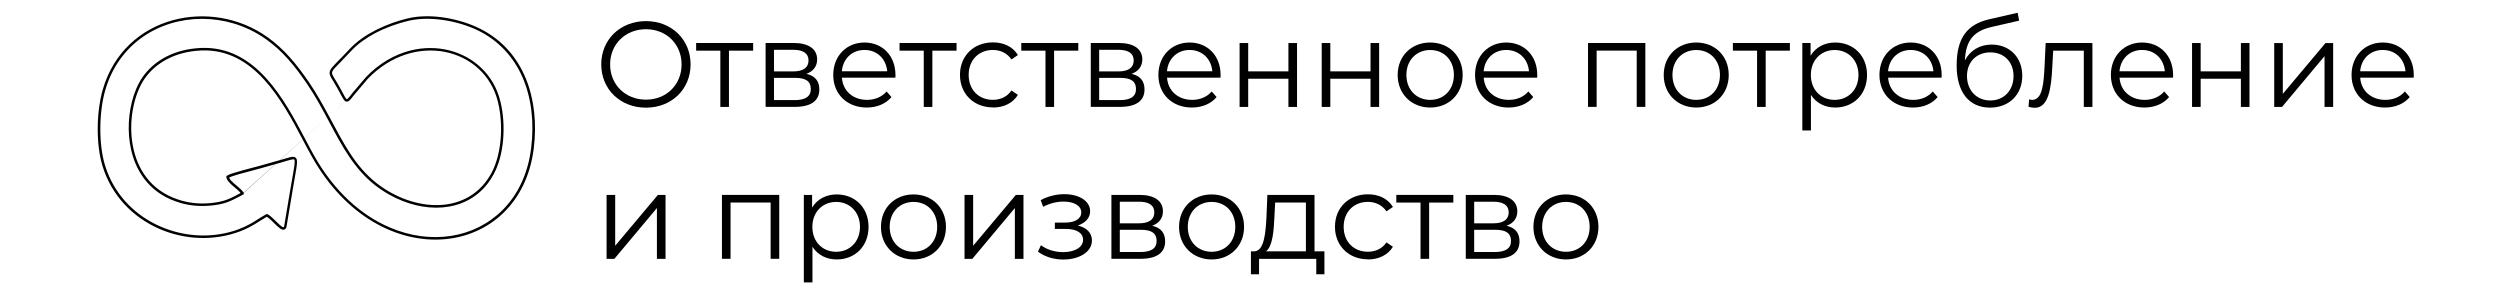
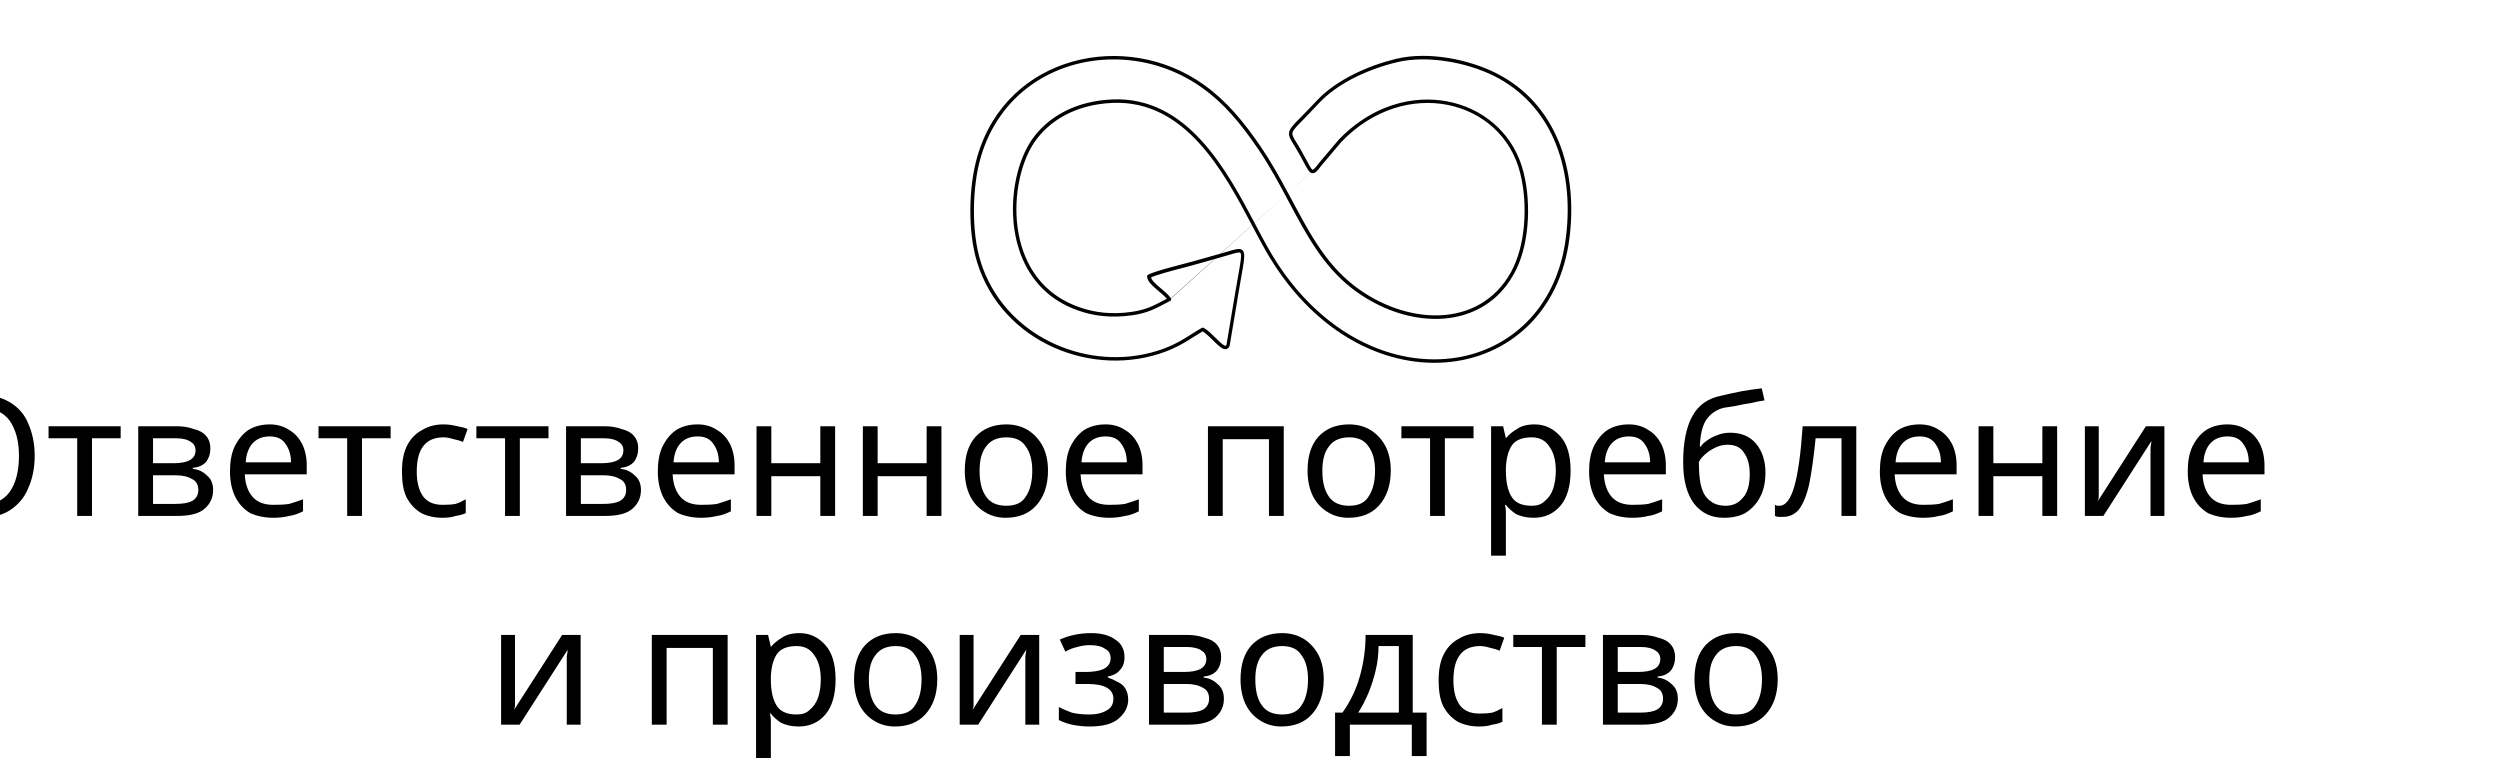
- <svg xmlns="http://www.w3.org/2000/svg" width="58.06mm" height="6.558mm" viewBox="0 0 58.06 6.558" version="1.1" id="svg48003">
+ <svg xmlns="http://www.w3.org/2000/svg" width="42.25mm" height="12.795mm" viewBox="0 0 42.25 12.795" version="1.1" id="svg48003">
  <defs id="defs47997" />
-   <g id="layer1" transform="translate(-95.44176,-130.0306)">
-     <path id="path47882" d="m 101.071,134.531 c -0.026,0.014 -0.047,0.025 -0.068,0.036 -0.219,0.115 -0.354,0.188 -0.69,0.216 -0.16,0.014 -0.312,0.008 -0.456,-0.014 -0.145,-0.022 -0.282,-0.063 -0.415,-0.118 v 0 0 c -0.107,-0.045 -0.206,-0.099 -0.294,-0.16 -0.396,-0.274 -0.598,-0.696 -0.666,-1.135 -0.068,-0.438 -0.003,-0.893 0.139,-1.237 0.043,-0.102 0.092,-0.196 0.146,-0.276 0.131,-0.19 0.319,-0.361 0.563,-0.483 0.217,-0.109 0.48,-0.179 0.785,-0.192 1.257,-0.05 1.914,1.195 2.398,2.111 0.071,0.136 0.139,0.266 0.205,0.381 0.474,0.841 1.101,1.387 1.754,1.67 0.486,0.211 0.987,0.274 1.448,0.203 0.461,-0.071 0.882,-0.279 1.211,-0.608 0.35,-0.35 0.595,-0.84 0.67,-1.454 0.074,-0.589 0.011,-1.177 -0.212,-1.677 -0.202,-0.448 -0.534,-0.826 -1.016,-1.068 -0.234,-0.116 -0.535,-0.213 -0.848,-0.256 -0.273,-0.039 -0.555,-0.038 -0.808,0.022 -0.248,0.059 -0.519,0.155 -0.767,0.284 -0.213,0.112 -0.41,0.251 -0.56,0.41 -0.105,0.113 -0.19,0.2 -0.256,0.269 -0.12,0.122 -0.183,0.183 -0.199,0.237 -0.018,0.055 0.011,0.104 0.074,0.204 0.026,0.043 0.059,0.095 0.093,0.16 0.028,0.048 0.05,0.091 0.07,0.127 0.047,0.091 0.078,0.147 0.105,0.167 0.034,0.024 0.067,-0.013 0.144,-0.113 m -2.554,2.284 c -0.261,0.137 -0.386,0.22 -0.754,0.252 -0.319,0.027 -0.601,-0.022 -0.866,-0.132 -1.216,-0.505 -1.126,-2.128 -0.67,-2.791 0.247,-0.358 0.696,-0.645 1.34,-0.671 1.239,-0.05 1.894,1.169 2.374,2.079 l 0.001,0.002 c 0.077,0.146 0.149,0.283 0.219,0.406 1.563,2.77 4.788,2.359 5.103,-0.193 0.139,-1.124 -0.212,-2.244 -1.235,-2.755 -0.442,-0.221 -1.117,-0.367 -1.663,-0.237 -0.463,0.111 -1.006,0.35 -1.331,0.699 -0.583,0.626 -0.542,0.428 -0.29,0.882 0.099,0.178 0.142,0.28 0.184,0.302 0.003,0.002 0.007,0.002 0.01,0.002 0.034,0.01 0.071,-0.031 0.141,-0.125 l 0.006,-0.007 v 0 l 0.329,-0.389 c 1.09,-1.134 2.746,-0.728 3.062,0.538 0.137,0.547 0.089,1.242 -0.156,1.688 -0.548,0.992 -1.816,0.917 -2.692,0.237 -0.516,-0.402 -0.796,-0.969 -1.114,-1.562 l -0.003,-0.004 c -0.141,-0.263 -0.289,-0.531 -0.467,-0.792 -0.289,-0.42 -0.569,-0.761 -0.955,-1.037 -1.295,-0.924 -3.287,-0.503 -3.785,1.193 -0.151,0.512 -0.166,1.268 -0.007,1.781 0.417,1.352 1.949,1.957 3.166,1.492 0.268,-0.102 0.424,-0.227 0.624,-0.343 0.169,0.095 0.368,0.417 0.432,0.267 l 0.132,-0.785 v -0.002 l 0.001,-0.008 c 0.156,-0.957 0.223,-0.866 -0.293,-0.724 l -0.007,0.002 h -0.003 c -0.132,0.036 -0.259,0.073 -0.396,0.112 -0.142,0.041 -0.703,0.176 -0.782,0.234 10e-4,0.13 0.268,0.266 0.343,0.389 z m 0.006,0.01 v 0 m 2.548,-2.296 v 0 l 0.336,-0.396 v 0 0 c 0.309,-0.322 0.665,-0.521 1.022,-0.612 0.304,-0.076 0.608,-0.074 0.888,-0.004 0.28,0.07 0.535,0.209 0.739,0.406 0.204,0.196 0.355,0.449 0.431,0.753 0.071,0.28 0.092,0.599 0.064,0.904 -0.026,0.293 -0.1,0.571 -0.222,0.791 -0.04,0.073 -0.084,0.14 -0.131,0.202 -0.263,0.342 -0.633,0.512 -1.032,0.545 -0.399,0.032 -0.828,-0.074 -1.214,-0.29 -0.114,-0.063 -0.224,-0.136 -0.329,-0.217 -0.484,-0.377 -0.761,-0.896 -1.055,-1.447 -0.16,-0.301 -0.325,-0.612 -0.532,-0.914 -0.144,-0.209 -0.284,-0.399 -0.439,-0.571 -0.153,-0.172 -0.319,-0.325 -0.512,-0.462 -0.236,-0.168 -0.493,-0.291 -0.761,-0.371 -0.485,-0.144 -1.002,-0.143 -1.475,0 -0.471,0.144 -0.896,0.428 -1.196,0.854 -0.144,0.202 -0.259,0.437 -0.337,0.703 -0.077,0.26 -0.117,0.584 -0.118,0.906 -10e-4,0.311 0.034,0.619 0.112,0.869 0.014,0.046 0.029,0.091 0.046,0.136 0.229,0.601 0.684,1.039 1.227,1.282 0.542,0.244 1.171,0.293 1.742,0.115 0.046,-0.014 0.092,-0.029 0.137,-0.048 0.192,-0.073 0.326,-0.158 0.46,-0.244 0.053,-0.034 0.106,-0.067 0.163,-0.099 0.003,-0.002 0.007,-0.002 0.01,0 0.063,0.036 0.13,0.102 0.192,0.164 0.06,0.06 0.117,0.116 0.162,0.136 0.028,0.011 0.05,0.007 0.064,-0.027 l 0.131,-0.782 v 0 c 0.024,-0.143 0.045,-0.265 0.063,-0.365 0.043,-0.241 0.066,-0.365 0.045,-0.417 -0.019,-0.049 -0.091,-0.027 -0.237,0.017 -0.045,0.014 -0.096,0.029 -0.158,0.046 -0.109,0.031 -0.217,0.062 -0.332,0.094 l -0.064,0.018 c -0.032,0.01 -0.088,0.024 -0.153,0.042 -0.215,0.056 -0.551,0.143 -0.62,0.188 0.004,0.07 0.095,0.147 0.183,0.22 0.064,0.055 0.127,0.106 0.159,0.158 0.003,0.006 0.001,0.013 -0.004,0.015 v 0 m 1.119,-0.015 c 0.001,-0.006 0.007,-0.01 0.013,-0.008" style="fill:#000000;fill-opacity:1;fill-rule:evenodd;stroke:#030000;stroke-width:0.048;stroke-miterlimit:4;stroke-dasharray:none;stroke-opacity:1" />
-     <g aria-label="Ответственное потребление  и производство" style="font-style:normal;font-variant:normal;font-weight:normal;font-stretch:normal;font-size:2.822px;line-height:1.25;font-family:Montserrat;-inkscape-font-specification:Montserrat;text-align:start;letter-spacing:0px;word-spacing:0px;text-anchor:start;fill:#000000;fill-opacity:1;stroke:none;stroke-width:0.265" id="text48564">
-       <path d="m 110.444,132.531 c 0.593,0 1.036,-0.426 1.036,-1.005 0,-0.579 -0.443,-1.005 -1.036,-1.005 -0.598,0 -1.039,0.429 -1.039,1.005 0,0.576 0.44,1.005 1.039,1.005 z m 0,-0.186 c -0.477,0 -0.833,-0.347 -0.833,-0.818 0,-0.471 0.356,-0.818 0.833,-0.818 0.474,0 0.827,0.347 0.827,0.818 0,0.471 -0.353,0.818 -0.827,0.818 z" style="text-align:start;text-anchor:start;stroke-width:0.265" id="path48580" />
-       <path d="m 112.933,131.029 h -1.324 v 0.178 h 0.562 v 1.307 h 0.2 v -1.307 h 0.562 z" style="text-align:start;text-anchor:start;stroke-width:0.265" id="path48582" />
-       <path d="m 114.168,131.746 c 0.155,-0.056 0.251,-0.169 0.251,-0.336 0,-0.246 -0.206,-0.381 -0.542,-0.381 h -0.655 v 1.484 h 0.675 c 0.387,0 0.573,-0.147 0.573,-0.404 0,-0.195 -0.096,-0.316 -0.302,-0.364 z m -0.751,-0.559 h 0.446 c 0.229,0 0.356,0.082 0.356,0.248 0,0.167 -0.127,0.254 -0.356,0.254 h -0.446 z m 0.471,1.168 h -0.471 v -0.516 h 0.491 c 0.251,0 0.364,0.082 0.364,0.26 0,0.178 -0.133,0.257 -0.384,0.257 z" style="text-align:start;text-anchor:start;stroke-width:0.265" id="path48584" />
-       <path d="m 116.238,131.772 c 0,-0.446 -0.302,-0.754 -0.72,-0.754 -0.418,0 -0.725,0.313 -0.725,0.754 0,0.44 0.316,0.756 0.779,0.756 0.234,0 0.44,-0.085 0.573,-0.243 l -0.113,-0.13 c -0.113,0.13 -0.274,0.195 -0.454,0.195 -0.325,0 -0.562,-0.206 -0.584,-0.516 h 1.242 c 0,-0.023 0.003,-0.045 0.003,-0.062 z m -0.72,-0.581 c 0.291,0 0.502,0.203 0.528,0.494 h -1.053 c 0.025,-0.291 0.237,-0.494 0.525,-0.494 z" style="text-align:start;text-anchor:start;stroke-width:0.265" id="path48586" />
-       <path d="m 117.657,131.029 h -1.324 v 0.178 h 0.562 v 1.307 h 0.2 v -1.307 h 0.562 z" style="text-align:start;text-anchor:start;stroke-width:0.265" id="path48588" />
-       <path d="m 118.501,132.528 c 0.251,0 0.463,-0.102 0.581,-0.294 l -0.15,-0.102 c -0.102,0.15 -0.26,0.217 -0.432,0.217 -0.325,0 -0.562,-0.229 -0.562,-0.579 0,-0.347 0.237,-0.579 0.562,-0.579 0.172,0 0.33,0.07 0.432,0.22 l 0.15,-0.102 c -0.119,-0.195 -0.33,-0.294 -0.581,-0.294 -0.443,0 -0.765,0.31 -0.765,0.754 0,0.443 0.322,0.756 0.765,0.756 z" style="text-align:start;text-anchor:start;stroke-width:0.265" id="path48590" />
-       <path d="m 120.484,131.029 h -1.324 v 0.178 h 0.562 v 1.307 h 0.2 v -1.307 h 0.562 z" style="text-align:start;text-anchor:start;stroke-width:0.265" id="path48592" />
-       <path d="m 121.72,131.746 c 0.155,-0.056 0.251,-0.169 0.251,-0.336 0,-0.246 -0.206,-0.381 -0.542,-0.381 h -0.655 v 1.484 h 0.675 c 0.387,0 0.573,-0.147 0.573,-0.404 0,-0.195 -0.096,-0.316 -0.302,-0.364 z m -0.751,-0.559 h 0.446 c 0.229,0 0.356,0.082 0.356,0.248 0,0.167 -0.127,0.254 -0.356,0.254 h -0.446 z m 0.471,1.168 h -0.471 v -0.516 h 0.491 c 0.251,0 0.364,0.082 0.364,0.26 0,0.178 -0.133,0.257 -0.384,0.257 z" style="text-align:start;text-anchor:start;stroke-width:0.265" id="path48594" />
-       <path d="m 123.789,131.772 c 0,-0.446 -0.302,-0.754 -0.72,-0.754 -0.418,0 -0.725,0.313 -0.725,0.754 0,0.44 0.316,0.756 0.779,0.756 0.234,0 0.44,-0.085 0.573,-0.243 l -0.113,-0.13 c -0.113,0.13 -0.274,0.195 -0.454,0.195 -0.325,0 -0.562,-0.206 -0.584,-0.516 h 1.242 c 0,-0.023 0.003,-0.045 0.003,-0.062 z m -0.72,-0.581 c 0.291,0 0.502,0.203 0.528,0.494 h -1.053 c 0.025,-0.291 0.237,-0.494 0.525,-0.494 z" style="text-align:start;text-anchor:start;stroke-width:0.265" id="path48596" />
-       <path d="m 124.23,132.514 h 0.2 v -0.655 h 0.934 v 0.655 h 0.2 v -1.484 h -0.2 v 0.658 h -0.934 v -0.658 h -0.2 z" style="text-align:start;text-anchor:start;stroke-width:0.265" id="path48598" />
-       <path d="m 126.137,132.514 h 0.2 v -0.655 h 0.934 v 0.655 h 0.2 v -1.484 h -0.2 v 0.658 h -0.934 v -0.658 h -0.2 z" style="text-align:start;text-anchor:start;stroke-width:0.265" id="path48600" />
-       <path d="m 128.657,132.528 c 0.435,0 0.754,-0.316 0.754,-0.756 0,-0.44 -0.319,-0.754 -0.754,-0.754 -0.435,0 -0.756,0.313 -0.756,0.754 0,0.44 0.322,0.756 0.756,0.756 z m 0,-0.178 c -0.316,0 -0.553,-0.231 -0.553,-0.579 0,-0.347 0.237,-0.579 0.553,-0.579 0.316,0 0.55,0.231 0.55,0.579 0,0.347 -0.234,0.579 -0.55,0.579 z" style="text-align:start;text-anchor:start;stroke-width:0.265" id="path48602" />
-       <path d="m 131.143,131.772 c 0,-0.446 -0.302,-0.754 -0.72,-0.754 -0.418,0 -0.725,0.313 -0.725,0.754 0,0.44 0.316,0.756 0.779,0.756 0.234,0 0.44,-0.085 0.573,-0.243 l -0.113,-0.13 c -0.113,0.13 -0.274,0.195 -0.454,0.195 -0.325,0 -0.562,-0.206 -0.584,-0.516 h 1.242 c 0,-0.023 0.003,-0.045 0.003,-0.062 z m -0.72,-0.581 c 0.291,0 0.502,0.203 0.528,0.494 h -1.053 c 0.025,-0.291 0.237,-0.494 0.525,-0.494 z" style="text-align:start;text-anchor:start;stroke-width:0.265" id="path48604" />
-       <path d="m 132.322,131.029 v 1.484 h 0.2 v -1.307 h 0.931 v 1.307 h 0.2 v -1.484 z" style="text-align:start;text-anchor:start;stroke-width:0.265" id="path48606" />
-       <path d="m 134.836,132.528 c 0.435,0 0.754,-0.316 0.754,-0.756 0,-0.44 -0.319,-0.754 -0.754,-0.754 -0.435,0 -0.756,0.313 -0.756,0.754 0,0.44 0.322,0.756 0.756,0.756 z m 0,-0.178 c -0.316,0 -0.553,-0.231 -0.553,-0.579 0,-0.347 0.237,-0.579 0.553,-0.579 0.316,0 0.55,0.231 0.55,0.579 0,0.347 -0.234,0.579 -0.55,0.579 z" style="text-align:start;text-anchor:start;stroke-width:0.265" id="path48608" />
-       <path d="m 137.01,131.029 h -1.324 v 0.178 h 0.562 v 1.307 h 0.2 v -1.307 h 0.562 z" style="text-align:start;text-anchor:start;stroke-width:0.265" id="path48610" />
-       <path d="m 138.064,131.018 c -0.246,0 -0.452,0.107 -0.573,0.305 v -0.294 h -0.192 v 2.032 h 0.2 v -0.827 c 0.124,0.192 0.327,0.294 0.564,0.294 0.423,0 0.739,-0.305 0.739,-0.756 0,-0.449 -0.316,-0.754 -0.739,-0.754 z m -0.014,1.332 c -0.316,0 -0.553,-0.231 -0.553,-0.579 0,-0.344 0.237,-0.579 0.553,-0.579 0.313,0 0.553,0.234 0.553,0.579 0,0.347 -0.24,0.579 -0.553,0.579 z" style="text-align:start;text-anchor:start;stroke-width:0.265" id="path48612" />
-       <path d="m 140.535,131.772 c 0,-0.446 -0.302,-0.754 -0.72,-0.754 -0.418,0 -0.725,0.313 -0.725,0.754 0,0.44 0.316,0.756 0.779,0.756 0.234,0 0.44,-0.085 0.573,-0.243 l -0.113,-0.13 c -0.113,0.13 -0.274,0.195 -0.454,0.195 -0.325,0 -0.562,-0.206 -0.584,-0.516 h 1.242 c 0,-0.023 0.003,-0.045 0.003,-0.062 z m -0.72,-0.581 c 0.291,0 0.502,0.203 0.528,0.494 h -1.053 c 0.025,-0.291 0.237,-0.494 0.525,-0.494 z" style="text-align:start;text-anchor:start;stroke-width:0.265" id="path48614" />
-       <path d="m 141.696,131.066 c -0.279,0 -0.502,0.138 -0.621,0.367 0.02,-0.474 0.212,-0.686 0.632,-0.779 l 0.627,-0.144 -0.034,-0.183 -0.666,0.152 c -0.505,0.119 -0.751,0.429 -0.751,1.075 0,0.604 0.277,0.976 0.776,0.976 0.443,0 0.748,-0.302 0.748,-0.739 0,-0.429 -0.294,-0.725 -0.711,-0.725 z m -0.031,1.298 c -0.316,0 -0.542,-0.234 -0.542,-0.567 0,-0.33 0.223,-0.55 0.542,-0.55 0.319,0 0.539,0.22 0.539,0.55 0,0.333 -0.223,0.567 -0.539,0.567 z" style="text-align:start;text-anchor:start;stroke-width:0.265" id="path48616" />
-       <path d="m 142.95,131.029 -0.025,0.531 c -0.02,0.392 -0.042,0.79 -0.288,0.79 -0.02,0 -0.045,-0.006 -0.071,-0.011 l -0.014,0.172 c 0.054,0.014 0.099,0.023 0.144,0.023 0.319,0 0.384,-0.44 0.409,-0.96 l 0.02,-0.367 h 0.711 v 1.307 h 0.2 v -1.484 z" style="text-align:start;text-anchor:start;stroke-width:0.265" id="path48618" />
-       <path d="m 145.91,131.772 c 0,-0.446 -0.302,-0.754 -0.72,-0.754 -0.418,0 -0.725,0.313 -0.725,0.754 0,0.44 0.316,0.756 0.779,0.756 0.234,0 0.44,-0.085 0.573,-0.243 l -0.113,-0.13 c -0.113,0.13 -0.274,0.195 -0.454,0.195 -0.325,0 -0.562,-0.206 -0.584,-0.516 h 1.242 c 0,-0.023 0.003,-0.045 0.003,-0.062 z m -0.72,-0.581 c 0.291,0 0.502,0.203 0.528,0.494 h -1.053 c 0.025,-0.291 0.237,-0.494 0.525,-0.494 z" style="text-align:start;text-anchor:start;stroke-width:0.265" id="path48620" />
-       <path d="m 146.35,132.514 h 0.2 v -0.655 h 0.934 v 0.655 h 0.2 v -1.484 h -0.2 v 0.658 h -0.934 v -0.658 h -0.2 z" style="text-align:start;text-anchor:start;stroke-width:0.265" id="path48622" />
-       <path d="m 148.258,132.514 h 0.181 l 0.988,-1.18 v 1.18 h 0.2 v -1.484 h -0.178 l -0.991,1.18 v -1.18 h -0.2 z" style="text-align:start;text-anchor:start;stroke-width:0.265" id="path48624" />
-       <path d="m 151.499,131.772 c 0,-0.446 -0.302,-0.754 -0.72,-0.754 -0.418,0 -0.725,0.313 -0.725,0.754 0,0.44 0.316,0.756 0.779,0.756 0.234,0 0.44,-0.085 0.573,-0.243 l -0.113,-0.13 c -0.113,0.13 -0.274,0.195 -0.454,0.195 -0.325,0 -0.562,-0.206 -0.584,-0.516 h 1.242 c 0,-0.023 0.003,-0.045 0.003,-0.062 z m -0.72,-0.581 c 0.291,0 0.502,0.203 0.528,0.494 h -1.053 c 0.025,-0.291 0.237,-0.494 0.525,-0.494 z" style="text-align:start;text-anchor:start;stroke-width:0.265" id="path48626" />
-       <path d="m 109.529,136.042 h 0.181 l 0.988,-1.18 v 1.18 h 0.2 v -1.484 h -0.178 l -0.991,1.18 v -1.18 h -0.2 z" style="text-align:start;text-anchor:start;stroke-width:0.265" id="path48628" />
-       <path d="m 112.208,134.557 v 1.484 h 0.2 v -1.307 h 0.931 v 1.307 h 0.2 v -1.484 z" style="text-align:start;text-anchor:start;stroke-width:0.265" id="path48630" />
-       <path d="m 114.875,134.546 c -0.246,0 -0.452,0.107 -0.573,0.305 v -0.294 h -0.192 v 2.032 h 0.2 v -0.827 c 0.124,0.192 0.327,0.294 0.564,0.294 0.423,0 0.739,-0.305 0.739,-0.756 0,-0.449 -0.316,-0.754 -0.739,-0.754 z m -0.014,1.332 c -0.316,0 -0.553,-0.231 -0.553,-0.579 0,-0.344 0.237,-0.579 0.553,-0.579 0.313,0 0.553,0.234 0.553,0.579 0,0.347 -0.24,0.579 -0.553,0.579 z" style="text-align:start;text-anchor:start;stroke-width:0.265" id="path48632" />
-       <path d="m 116.657,136.056 c 0.435,0 0.754,-0.316 0.754,-0.756 0,-0.44 -0.319,-0.754 -0.754,-0.754 -0.435,0 -0.756,0.313 -0.756,0.754 0,0.44 0.322,0.756 0.756,0.756 z m 0,-0.178 c -0.316,0 -0.553,-0.231 -0.553,-0.579 0,-0.347 0.237,-0.579 0.553,-0.579 0.316,0 0.55,0.231 0.55,0.579 0,0.347 -0.234,0.579 -0.55,0.579 z" style="text-align:start;text-anchor:start;stroke-width:0.265" id="path48634" />
-       <path d="m 117.842,136.042 h 0.181 l 0.988,-1.18 v 1.18 h 0.2 v -1.484 h -0.178 l -0.991,1.18 v -1.18 h -0.2 z" style="text-align:start;text-anchor:start;stroke-width:0.265" id="path48636" />
-       <path d="m 120.471,135.268 c 0.172,-0.056 0.288,-0.175 0.288,-0.33 0,-0.243 -0.26,-0.398 -0.598,-0.398 -0.181,0 -0.367,0.042 -0.55,0.138 l 0.056,0.155 c 0.158,-0.082 0.322,-0.121 0.474,-0.121 0.237,0 0.412,0.09 0.412,0.254 0,0.147 -0.152,0.234 -0.37,0.234 h -0.243 v 0.147 h 0.254 c 0.248,0 0.401,0.093 0.401,0.251 0,0.181 -0.2,0.288 -0.468,0.288 -0.181,0 -0.373,-0.056 -0.511,-0.161 l -0.068,0.15 c 0.158,0.121 0.375,0.183 0.587,0.183 0.37,0 0.666,-0.175 0.666,-0.443 0,-0.175 -0.121,-0.299 -0.33,-0.347 z" style="text-align:start;text-anchor:start;stroke-width:0.265" id="path48638" />
-       <path d="m 122.199,135.274 c 0.155,-0.056 0.251,-0.169 0.251,-0.336 0,-0.246 -0.206,-0.381 -0.542,-0.381 h -0.655 v 1.484 h 0.675 c 0.387,0 0.573,-0.147 0.573,-0.404 0,-0.195 -0.096,-0.316 -0.302,-0.364 z m -0.751,-0.559 h 0.446 c 0.229,0 0.356,0.082 0.356,0.248 0,0.167 -0.127,0.254 -0.356,0.254 h -0.446 z m 0.471,1.168 h -0.471 v -0.516 h 0.491 c 0.251,0 0.364,0.082 0.364,0.26 0,0.178 -0.133,0.257 -0.384,0.257 z" style="text-align:start;text-anchor:start;stroke-width:0.265" id="path48640" />
-       <path d="m 123.58,136.056 c 0.435,0 0.754,-0.316 0.754,-0.756 0,-0.44 -0.319,-0.754 -0.754,-0.754 -0.435,0 -0.756,0.313 -0.756,0.754 0,0.44 0.322,0.756 0.756,0.756 z m 0,-0.178 c -0.316,0 -0.553,-0.231 -0.553,-0.579 0,-0.347 0.237,-0.579 0.553,-0.579 0.316,0 0.55,0.231 0.55,0.579 0,0.347 -0.234,0.579 -0.55,0.579 z" style="text-align:start;text-anchor:start;stroke-width:0.265" id="path48642" />
-       <path d="m 125.97,135.867 v -1.31 h -1.095 l -0.02,0.497 c -0.02,0.401 -0.056,0.799 -0.277,0.813 h -0.085 v 0.533 h 0.189 v -0.358 h 1.329 v 0.358 h 0.189 v -0.533 z m -0.931,-0.802 0.017,-0.33 h 0.714 v 1.132 h -0.926 c 0.15,-0.113 0.181,-0.463 0.195,-0.802 z" style="text-align:start;text-anchor:start;stroke-width:0.265" id="path48644" />
-       <path d="m 127.21,136.056 c 0.251,0 0.463,-0.102 0.581,-0.294 l -0.15,-0.102 c -0.102,0.15 -0.26,0.217 -0.432,0.217 -0.325,0 -0.562,-0.229 -0.562,-0.579 0,-0.347 0.237,-0.579 0.562,-0.579 0.172,0 0.33,0.07 0.432,0.22 l 0.15,-0.102 c -0.119,-0.195 -0.33,-0.294 -0.581,-0.294 -0.443,0 -0.765,0.31 -0.765,0.754 0,0.443 0.322,0.756 0.765,0.756 z" style="text-align:start;text-anchor:start;stroke-width:0.265" id="path48646" />
-       <path d="m 129.194,134.557 h -1.324 v 0.178 h 0.562 v 1.307 h 0.2 v -1.307 h 0.562 z" style="text-align:start;text-anchor:start;stroke-width:0.265" id="path48648" />
-       <path d="m 130.429,135.274 c 0.155,-0.056 0.251,-0.169 0.251,-0.336 0,-0.246 -0.206,-0.381 -0.542,-0.381 h -0.655 v 1.484 h 0.675 c 0.387,0 0.573,-0.147 0.573,-0.404 0,-0.195 -0.096,-0.316 -0.302,-0.364 z m -0.751,-0.559 h 0.446 c 0.229,0 0.356,0.082 0.356,0.248 0,0.167 -0.127,0.254 -0.356,0.254 h -0.446 z m 0.471,1.168 h -0.471 v -0.516 h 0.491 c 0.251,0 0.364,0.082 0.364,0.26 0,0.178 -0.133,0.257 -0.384,0.257 z" style="text-align:start;text-anchor:start;stroke-width:0.265" id="path48650" />
-       <path d="m 131.81,136.056 c 0.435,0 0.754,-0.316 0.754,-0.756 0,-0.44 -0.319,-0.754 -0.754,-0.754 -0.435,0 -0.756,0.313 -0.756,0.754 0,0.44 0.322,0.756 0.756,0.756 z m 0,-0.178 c -0.316,0 -0.553,-0.231 -0.553,-0.579 0,-0.347 0.237,-0.579 0.553,-0.579 0.316,0 0.55,0.231 0.55,0.579 0,0.347 -0.234,0.579 -0.55,0.579 z" style="text-align:start;text-anchor:start;stroke-width:0.265" id="path48652" />
-     </g>
+   <g id="layer1" transform="translate(-131.3944,-123.605)">
+     <path id="path47882" d="m 151.153,128.672 c -0.026,0.014 -0.047,0.025 -0.068,0.036 -0.219,0.115 -0.354,0.188 -0.69,0.216 -0.16,0.014 -0.312,0.008 -0.456,-0.014 -0.145,-0.022 -0.282,-0.063 -0.415,-0.118 v 0 0 c -0.107,-0.045 -0.206,-0.099 -0.294,-0.16 -0.396,-0.274 -0.598,-0.696 -0.666,-1.135 -0.068,-0.438 -0.003,-0.893 0.139,-1.237 0.043,-0.102 0.092,-0.196 0.146,-0.276 0.131,-0.19 0.319,-0.361 0.563,-0.483 0.217,-0.109 0.48,-0.179 0.785,-0.192 1.257,-0.05 1.914,1.195 2.398,2.111 0.071,0.136 0.139,0.266 0.205,0.381 0.474,0.841 1.101,1.387 1.754,1.67 0.486,0.211 0.987,0.274 1.448,0.203 0.461,-0.071 0.882,-0.279 1.211,-0.608 0.35,-0.35 0.595,-0.84 0.67,-1.454 0.074,-0.589 0.011,-1.177 -0.212,-1.677 -0.202,-0.448 -0.534,-0.826 -1.016,-1.068 -0.234,-0.116 -0.535,-0.213 -0.848,-0.256 -0.273,-0.039 -0.555,-0.038 -0.808,0.022 -0.248,0.059 -0.519,0.155 -0.767,0.284 -0.213,0.112 -0.41,0.251 -0.56,0.41 -0.105,0.113 -0.19,0.2 -0.256,0.269 -0.12,0.122 -0.183,0.183 -0.199,0.237 -0.018,0.055 0.011,0.104 0.074,0.204 0.026,0.043 0.059,0.095 0.093,0.16 0.028,0.048 0.05,0.091 0.07,0.127 0.047,0.091 0.078,0.147 0.105,0.167 0.034,0.024 0.067,-0.013 0.144,-0.113 m -2.554,2.284 c -0.261,0.137 -0.386,0.22 -0.754,0.252 -0.319,0.027 -0.601,-0.022 -0.866,-0.132 -1.216,-0.505 -1.126,-2.128 -0.67,-2.791 0.247,-0.358 0.696,-0.645 1.34,-0.671 1.239,-0.05 1.894,1.169 2.374,2.079 l 10e-4,0.002 c 0.077,0.146 0.149,0.283 0.219,0.406 1.563,2.77 4.788,2.359 5.103,-0.193 0.139,-1.124 -0.212,-2.244 -1.235,-2.755 -0.442,-0.221 -1.117,-0.367 -1.663,-0.237 -0.463,0.111 -1.006,0.35 -1.331,0.699 -0.583,0.626 -0.542,0.428 -0.29,0.882 0.099,0.178 0.142,0.28 0.184,0.302 0.003,0.002 0.007,0.002 0.01,0.002 0.034,0.01 0.071,-0.031 0.141,-0.125 l 0.006,-0.007 v 0 l 0.329,-0.389 c 1.09,-1.134 2.746,-0.728 3.062,0.538 0.137,0.547 0.089,1.242 -0.156,1.688 -0.548,0.992 -1.816,0.917 -2.692,0.237 -0.516,-0.402 -0.796,-0.969 -1.114,-1.562 l -0.003,-0.004 c -0.141,-0.263 -0.289,-0.531 -0.467,-0.792 -0.289,-0.42 -0.569,-0.761 -0.955,-1.037 -1.295,-0.924 -3.287,-0.503 -3.785,1.193 -0.151,0.512 -0.166,1.268 -0.007,1.781 0.417,1.352 1.949,1.957 3.166,1.492 0.268,-0.102 0.424,-0.227 0.624,-0.343 0.169,0.095 0.368,0.417 0.432,0.267 l 0.132,-0.785 v -0.002 l 0.001,-0.008 c 0.156,-0.957 0.223,-0.866 -0.293,-0.724 l -0.007,0.002 h -0.003 c -0.132,0.036 -0.259,0.073 -0.396,0.112 -0.142,0.041 -0.703,0.176 -0.782,0.234 0.001,0.13 0.268,0.266 0.343,0.389 z m 0.006,0.01 v 0 m 2.548,-2.296 v 0 l 0.336,-0.396 v 0 0 c 0.309,-0.322 0.665,-0.521 1.022,-0.612 0.304,-0.076 0.608,-0.074 0.888,-0.004 0.28,0.07 0.535,0.209 0.739,0.406 0.204,0.196 0.355,0.449 0.431,0.753 0.071,0.28 0.092,0.599 0.064,0.904 -0.026,0.293 -0.1,0.571 -0.222,0.791 -0.04,0.073 -0.084,0.14 -0.131,0.202 -0.263,0.342 -0.633,0.512 -1.032,0.545 -0.399,0.032 -0.828,-0.074 -1.214,-0.29 -0.114,-0.063 -0.224,-0.136 -0.329,-0.217 -0.484,-0.377 -0.761,-0.896 -1.055,-1.447 -0.16,-0.301 -0.325,-0.612 -0.532,-0.914 -0.144,-0.209 -0.284,-0.399 -0.439,-0.571 -0.153,-0.172 -0.319,-0.325 -0.512,-0.462 -0.236,-0.168 -0.493,-0.291 -0.761,-0.371 -0.485,-0.144 -1.002,-0.143 -1.475,0 -0.471,0.144 -0.896,0.428 -1.196,0.854 -0.144,0.202 -0.259,0.437 -0.337,0.703 -0.077,0.26 -0.117,0.584 -0.118,0.906 -0.001,0.311 0.034,0.619 0.112,0.869 0.014,0.046 0.029,0.091 0.046,0.136 0.229,0.601 0.684,1.039 1.227,1.282 0.542,0.244 1.171,0.293 1.742,0.115 0.046,-0.014 0.092,-0.029 0.137,-0.048 0.192,-0.073 0.326,-0.158 0.46,-0.244 0.053,-0.034 0.106,-0.067 0.163,-0.099 0.003,-0.002 0.007,-0.002 0.01,0 0.063,0.036 0.13,0.102 0.192,0.164 0.06,0.06 0.117,0.116 0.162,0.136 0.028,0.011 0.05,0.007 0.064,-0.027 l 0.131,-0.782 v 0 c 0.024,-0.143 0.045,-0.265 0.063,-0.365 0.043,-0.241 0.066,-0.365 0.045,-0.417 -0.019,-0.049 -0.091,-0.027 -0.237,0.017 -0.045,0.014 -0.096,0.029 -0.158,0.046 -0.109,0.031 -0.217,0.062 -0.332,0.094 l -0.064,0.018 c -0.032,0.01 -0.088,0.024 -0.153,0.042 -0.215,0.056 -0.551,0.143 -0.62,0.188 0.004,0.07 0.095,0.147 0.183,0.22 0.064,0.055 0.127,0.106 0.159,0.158 0.003,0.006 0.001,0.013 -0.004,0.015 v 0 m 1.119,-0.015 c 0.001,-0.006 0.007,-0.01 0.013,-0.008" style="fill:#000000;fill-opacity:1;fill-rule:evenodd;stroke:#030000;stroke-width:0.048;stroke-miterlimit:4;stroke-dasharray:none;stroke-opacity:1" />
+     <text xml:space="preserve" style="font-style:normal;font-variant:normal;font-weight:normal;font-stretch:normal;font-size:2.822px;line-height:1.25;font-family:Montserrat;-inkscape-font-specification:Montserrat;text-align:center;letter-spacing:0px;word-spacing:0px;text-anchor:middle;fill:#000000;fill-opacity:1;stroke:none;stroke-width:0.265" x="152.439" y="132.325" id="text48564">
+       <tspan x="152.808" y="132.325" style="text-align:center;text-anchor:middle;stroke-width:0.265" id="tspan48574">Ответственное потребление </tspan>
+       <tspan x="152.439" y="135.853" style="text-align:center;text-anchor:middle;stroke-width:0.265" id="tspan48578">и производство</tspan>
+     </text>
    <text xml:space="preserve" style="font-style:normal;font-variant:normal;font-weight:normal;font-stretch:normal;font-size:7.056px;line-height:1.25;font-family:Montserrat;-inkscape-font-specification:Montserrat;letter-spacing:0px;word-spacing:0px;fill:#000000;fill-opacity:1;stroke:none;stroke-width:0.265" x="141.002" y="139.779" id="text48570">
      <tspan id="tspan48568" x="141.002" y="146.263" style="stroke-width:0.265" />
    </text>
  </g>
</svg>
